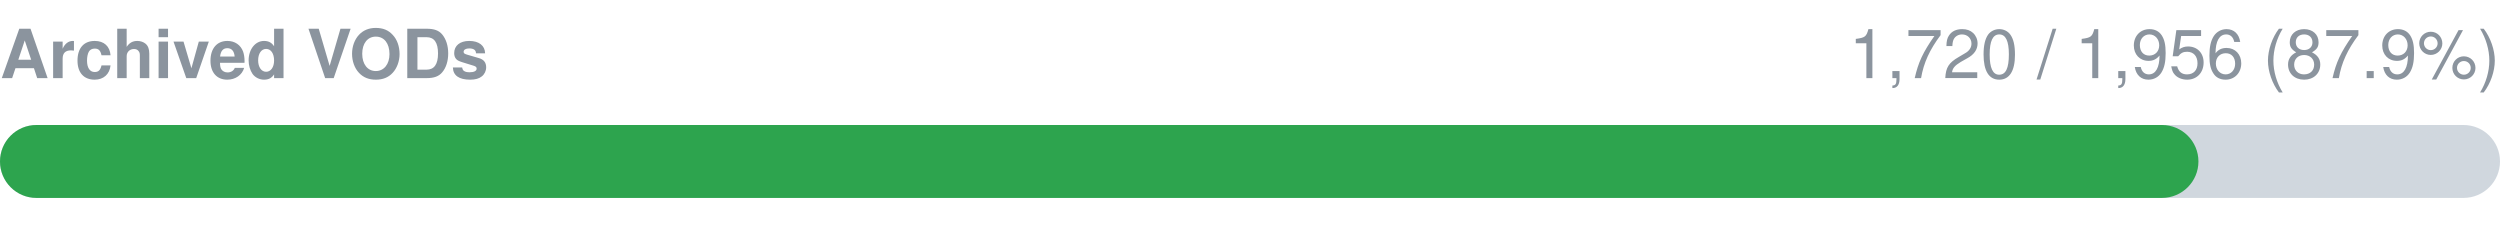
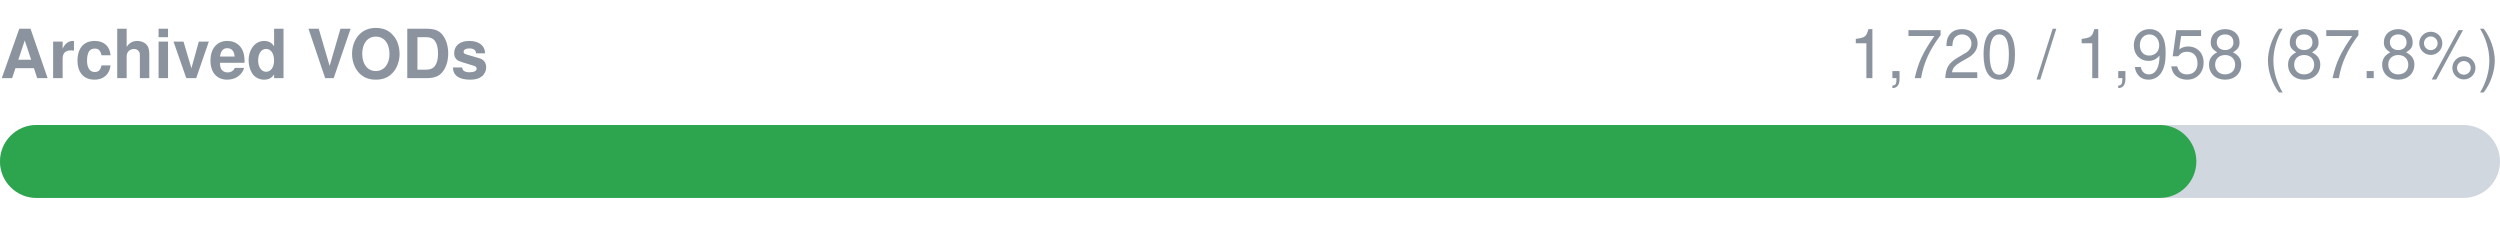
<svg xmlns="http://www.w3.org/2000/svg" width="480" height="44" viewBox="0 0 480 44" role="img">
  <text x="0" y="15" font-family="-apple-system,Segoe UI,Helvetica,Arial,sans-serif" font-size="13" font-weight="600" fill="#8b949e">Archived VODs</text>
-   <text x="480" y="15" font-family="-apple-system,Segoe UI,Helvetica,Arial,sans-serif" font-size="13" text-anchor="end" fill="#8b949e">1,720 / 1,956 (87.9%)</text>
+   <text x="480" y="15" font-family="-apple-system,Segoe UI,Helvetica,Arial,sans-serif" font-size="13" text-anchor="end" fill="#8b949e">1,720 / 1,958 (87.8%)</text>
  <rect x="0" y="24" width="480" height="14" rx="7" fill="#d0d7de" />
-   <rect x="0" y="24" width="422.1" height="14" rx="7" fill="#2da44e" />
+   <rect x="0" y="24" width="421.7" height="14" rx="7" fill="#2da44e" />
</svg>
